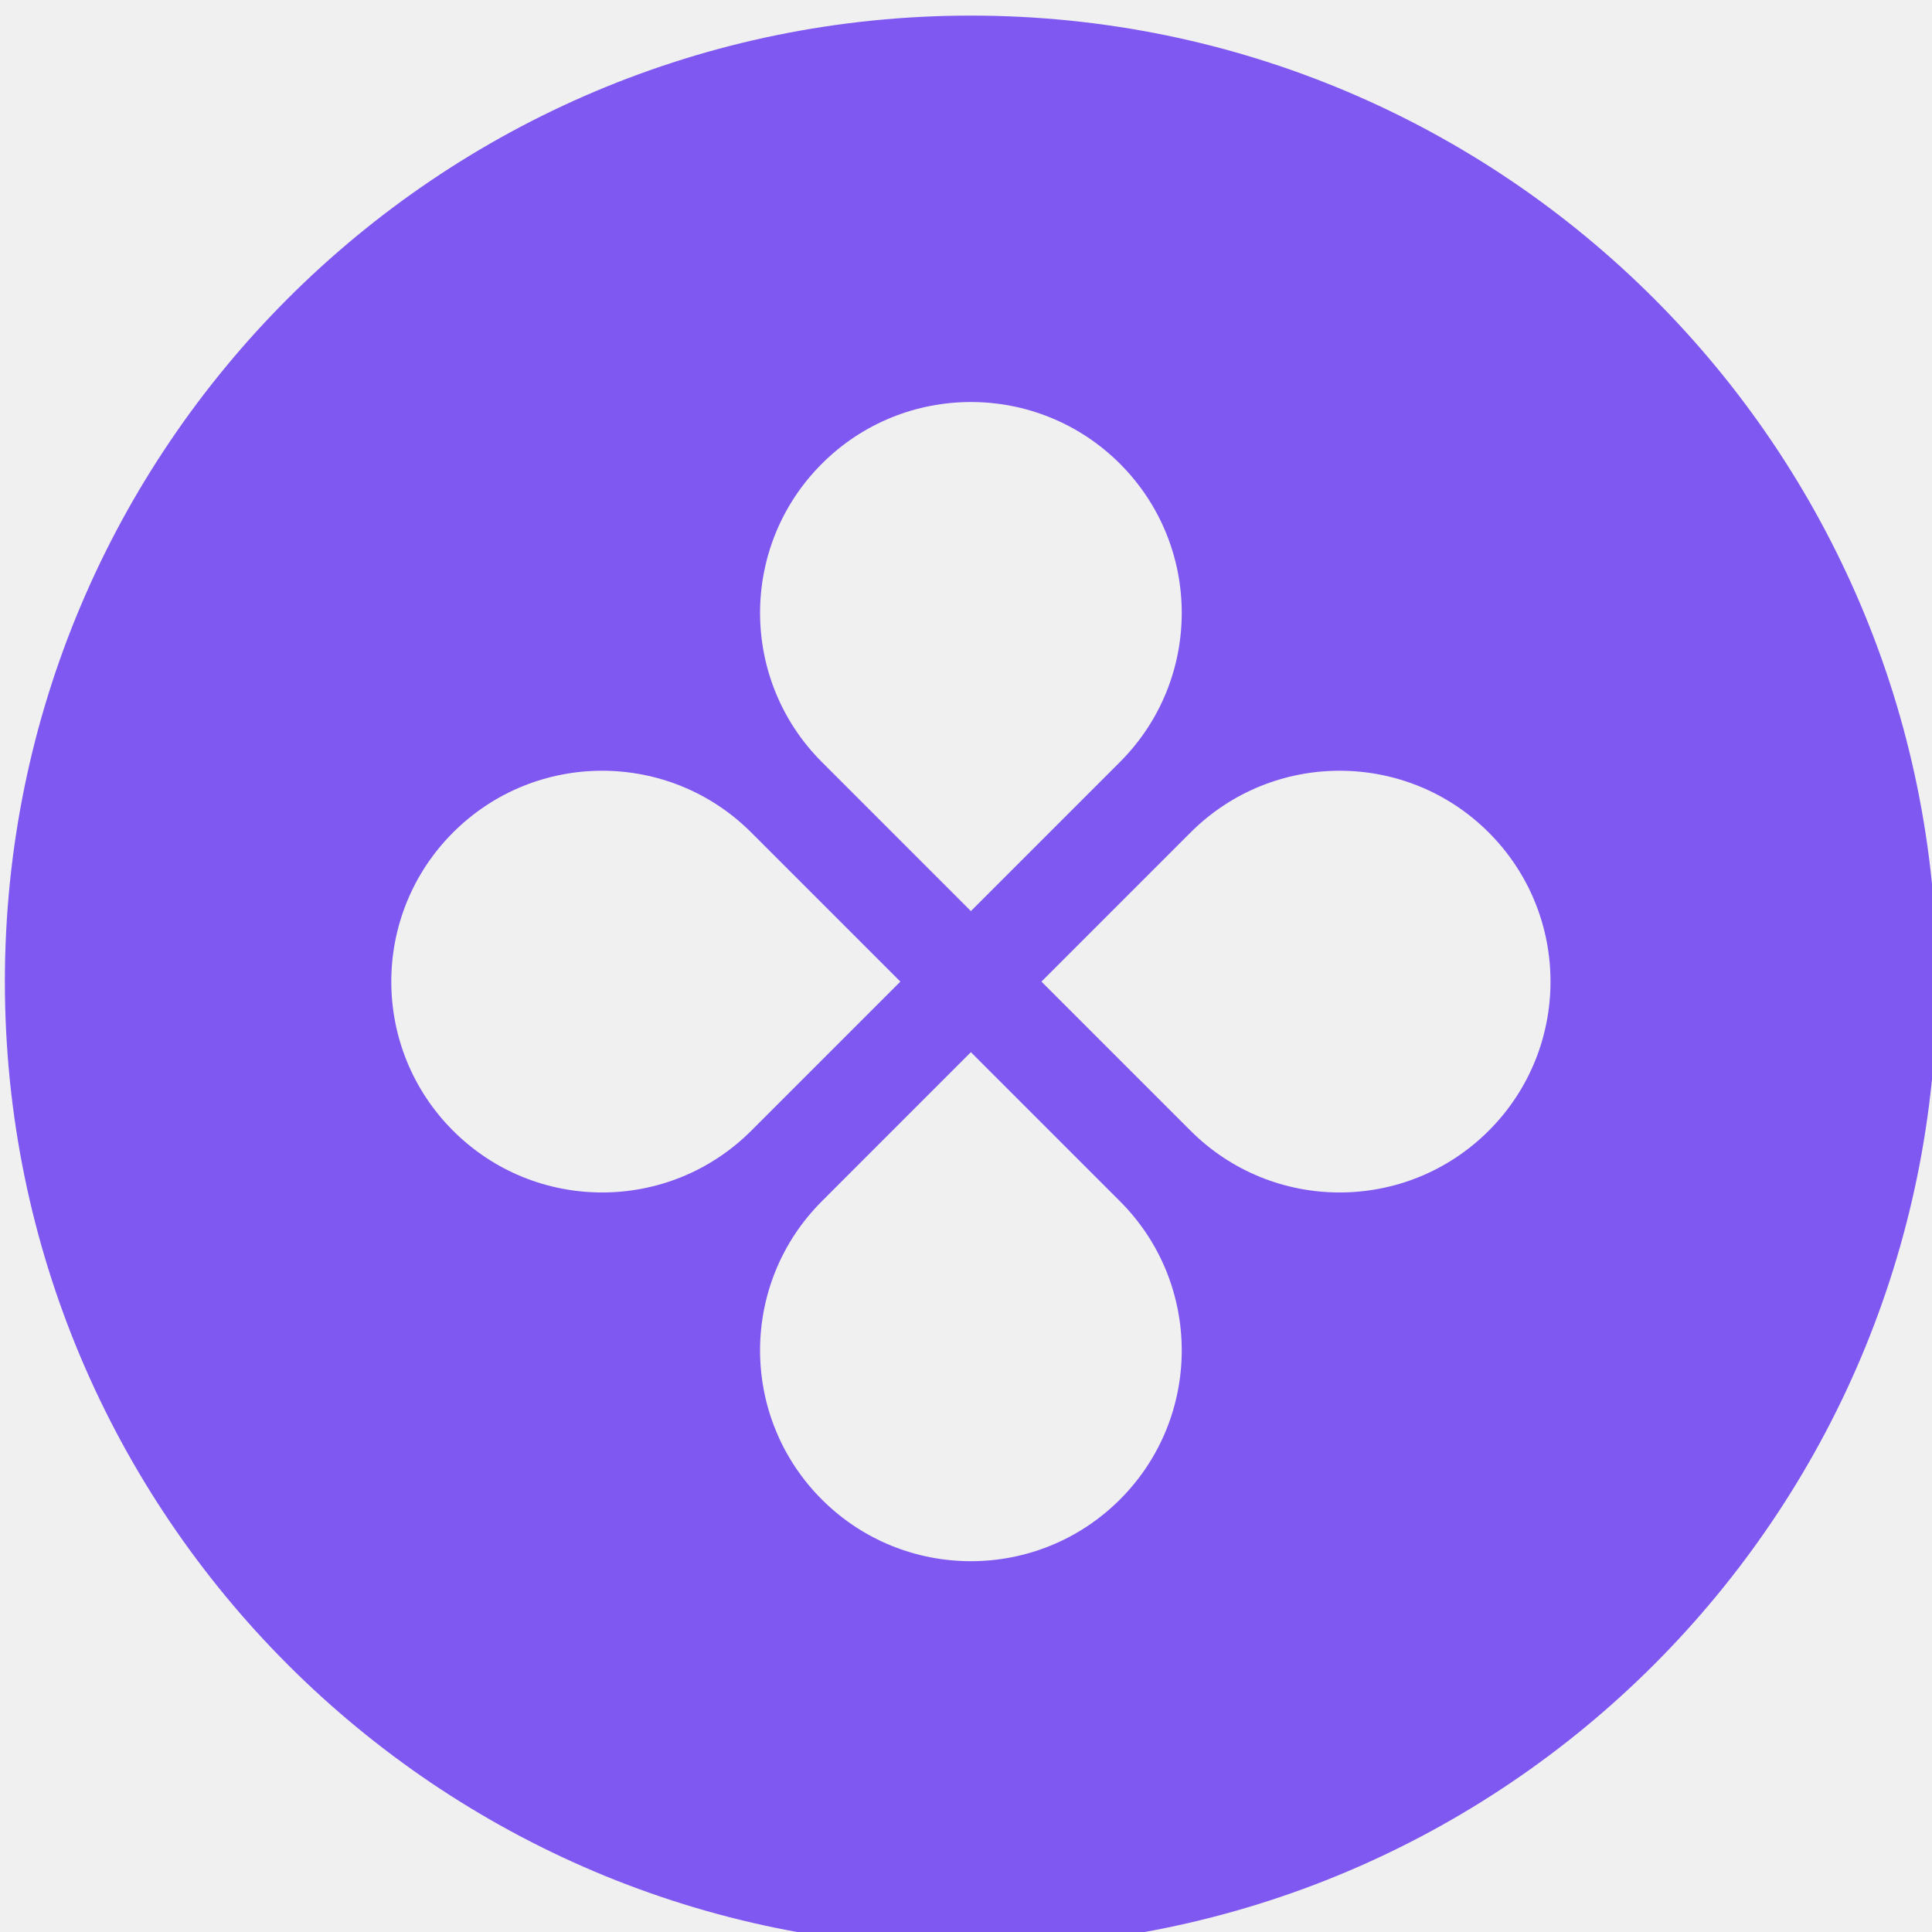
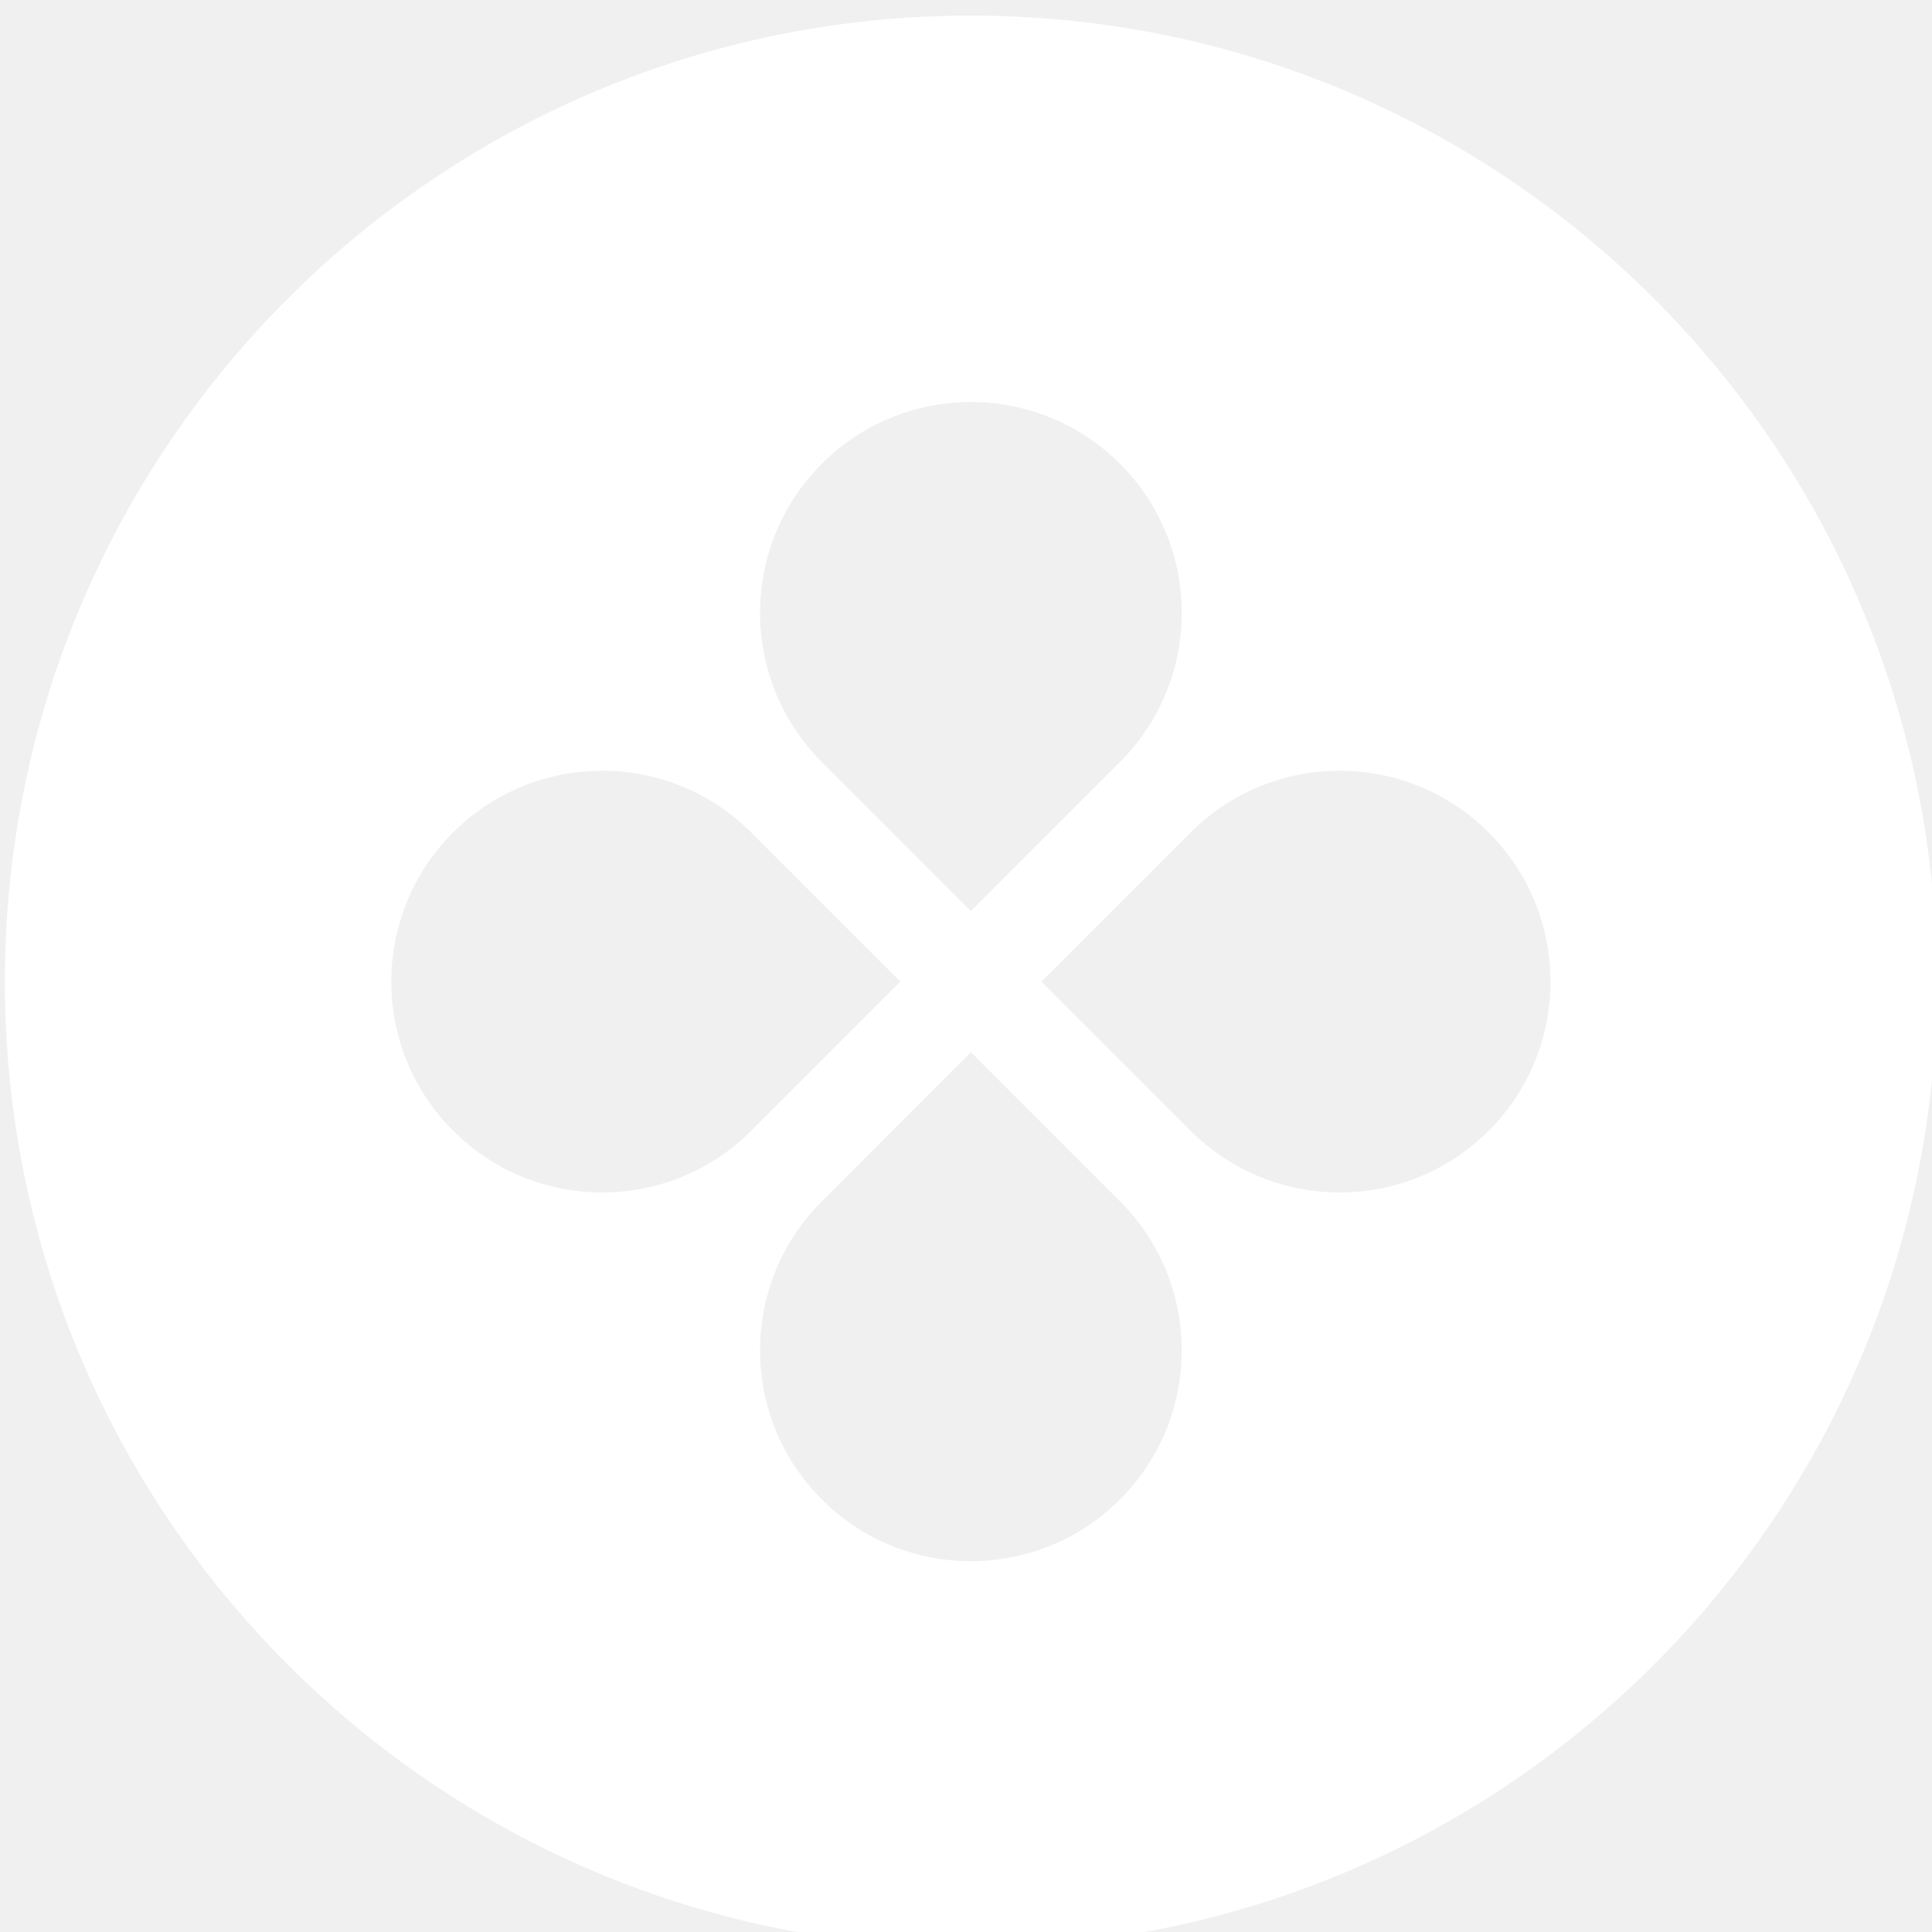
<svg xmlns="http://www.w3.org/2000/svg" id="logo-52" width="40" height="40" fill="none">
-   <path fill-rule="evenodd" clip-rule="evenodd" d="M20.101 40.323C31.147 40.323 40.101 31.369 40.101 20.323C40.101 9.278 31.147 0.323 20.101 0.323C9.056 0.323 0.101 9.278 0.101 20.323C0.101 31.369 9.056 40.323 20.101 40.323ZM23.188 15.776C24.893 14.071 24.893 11.307 23.188 9.602C21.483 7.897 18.719 7.897 17.015 9.602C15.31 11.307 15.31 14.071 17.015 15.776L20.101 18.863L23.188 15.776ZM24.649 23.41C26.354 25.115 29.118 25.115 30.823 23.41C32.528 21.705 32.528 18.941 30.823 17.236C29.118 15.531 26.354 15.531 24.649 17.236L21.562 20.323L24.649 23.41ZM23.188 31.045C24.893 29.34 24.893 26.576 23.188 24.871L20.101 21.784L17.015 24.871C15.31 26.576 15.31 29.34 17.015 31.045C18.719 32.749 21.483 32.749 23.188 31.045ZM9.38 23.41C7.675 21.705 7.675 18.941 9.38 17.236C11.085 15.531 13.849 15.531 15.554 17.236L18.641 20.323L15.554 23.41C13.849 25.115 11.085 25.115 9.38 23.41Z" class="ccustom" fill="#7F57F1" />
+   <path fill-rule="evenodd" clip-rule="evenodd" d="M20.101 40.323C31.147 40.323 40.101 31.369 40.101 20.323C40.101 9.278 31.147 0.323 20.101 0.323C9.056 0.323 0.101 9.278 0.101 20.323C0.101 31.369 9.056 40.323 20.101 40.323ZM23.188 15.776C24.893 14.071 24.893 11.307 23.188 9.602C21.483 7.897 18.719 7.897 17.015 9.602C15.31 11.307 15.31 14.071 17.015 15.776L20.101 18.863L23.188 15.776ZM24.649 23.41C26.354 25.115 29.118 25.115 30.823 23.41C32.528 21.705 32.528 18.941 30.823 17.236C29.118 15.531 26.354 15.531 24.649 17.236L21.562 20.323L24.649 23.41ZM23.188 31.045C24.893 29.34 24.893 26.576 23.188 24.871L20.101 21.784L17.015 24.871C15.31 26.576 15.31 29.34 17.015 31.045C18.719 32.749 21.483 32.749 23.188 31.045ZM9.38 23.41C7.675 21.705 7.675 18.941 9.38 17.236C11.085 15.531 13.849 15.531 15.554 17.236L18.641 20.323L15.554 23.41C13.849 25.115 11.085 25.115 9.38 23.41Z" class="ccustom" fill="#ffffff" />
</svg>
